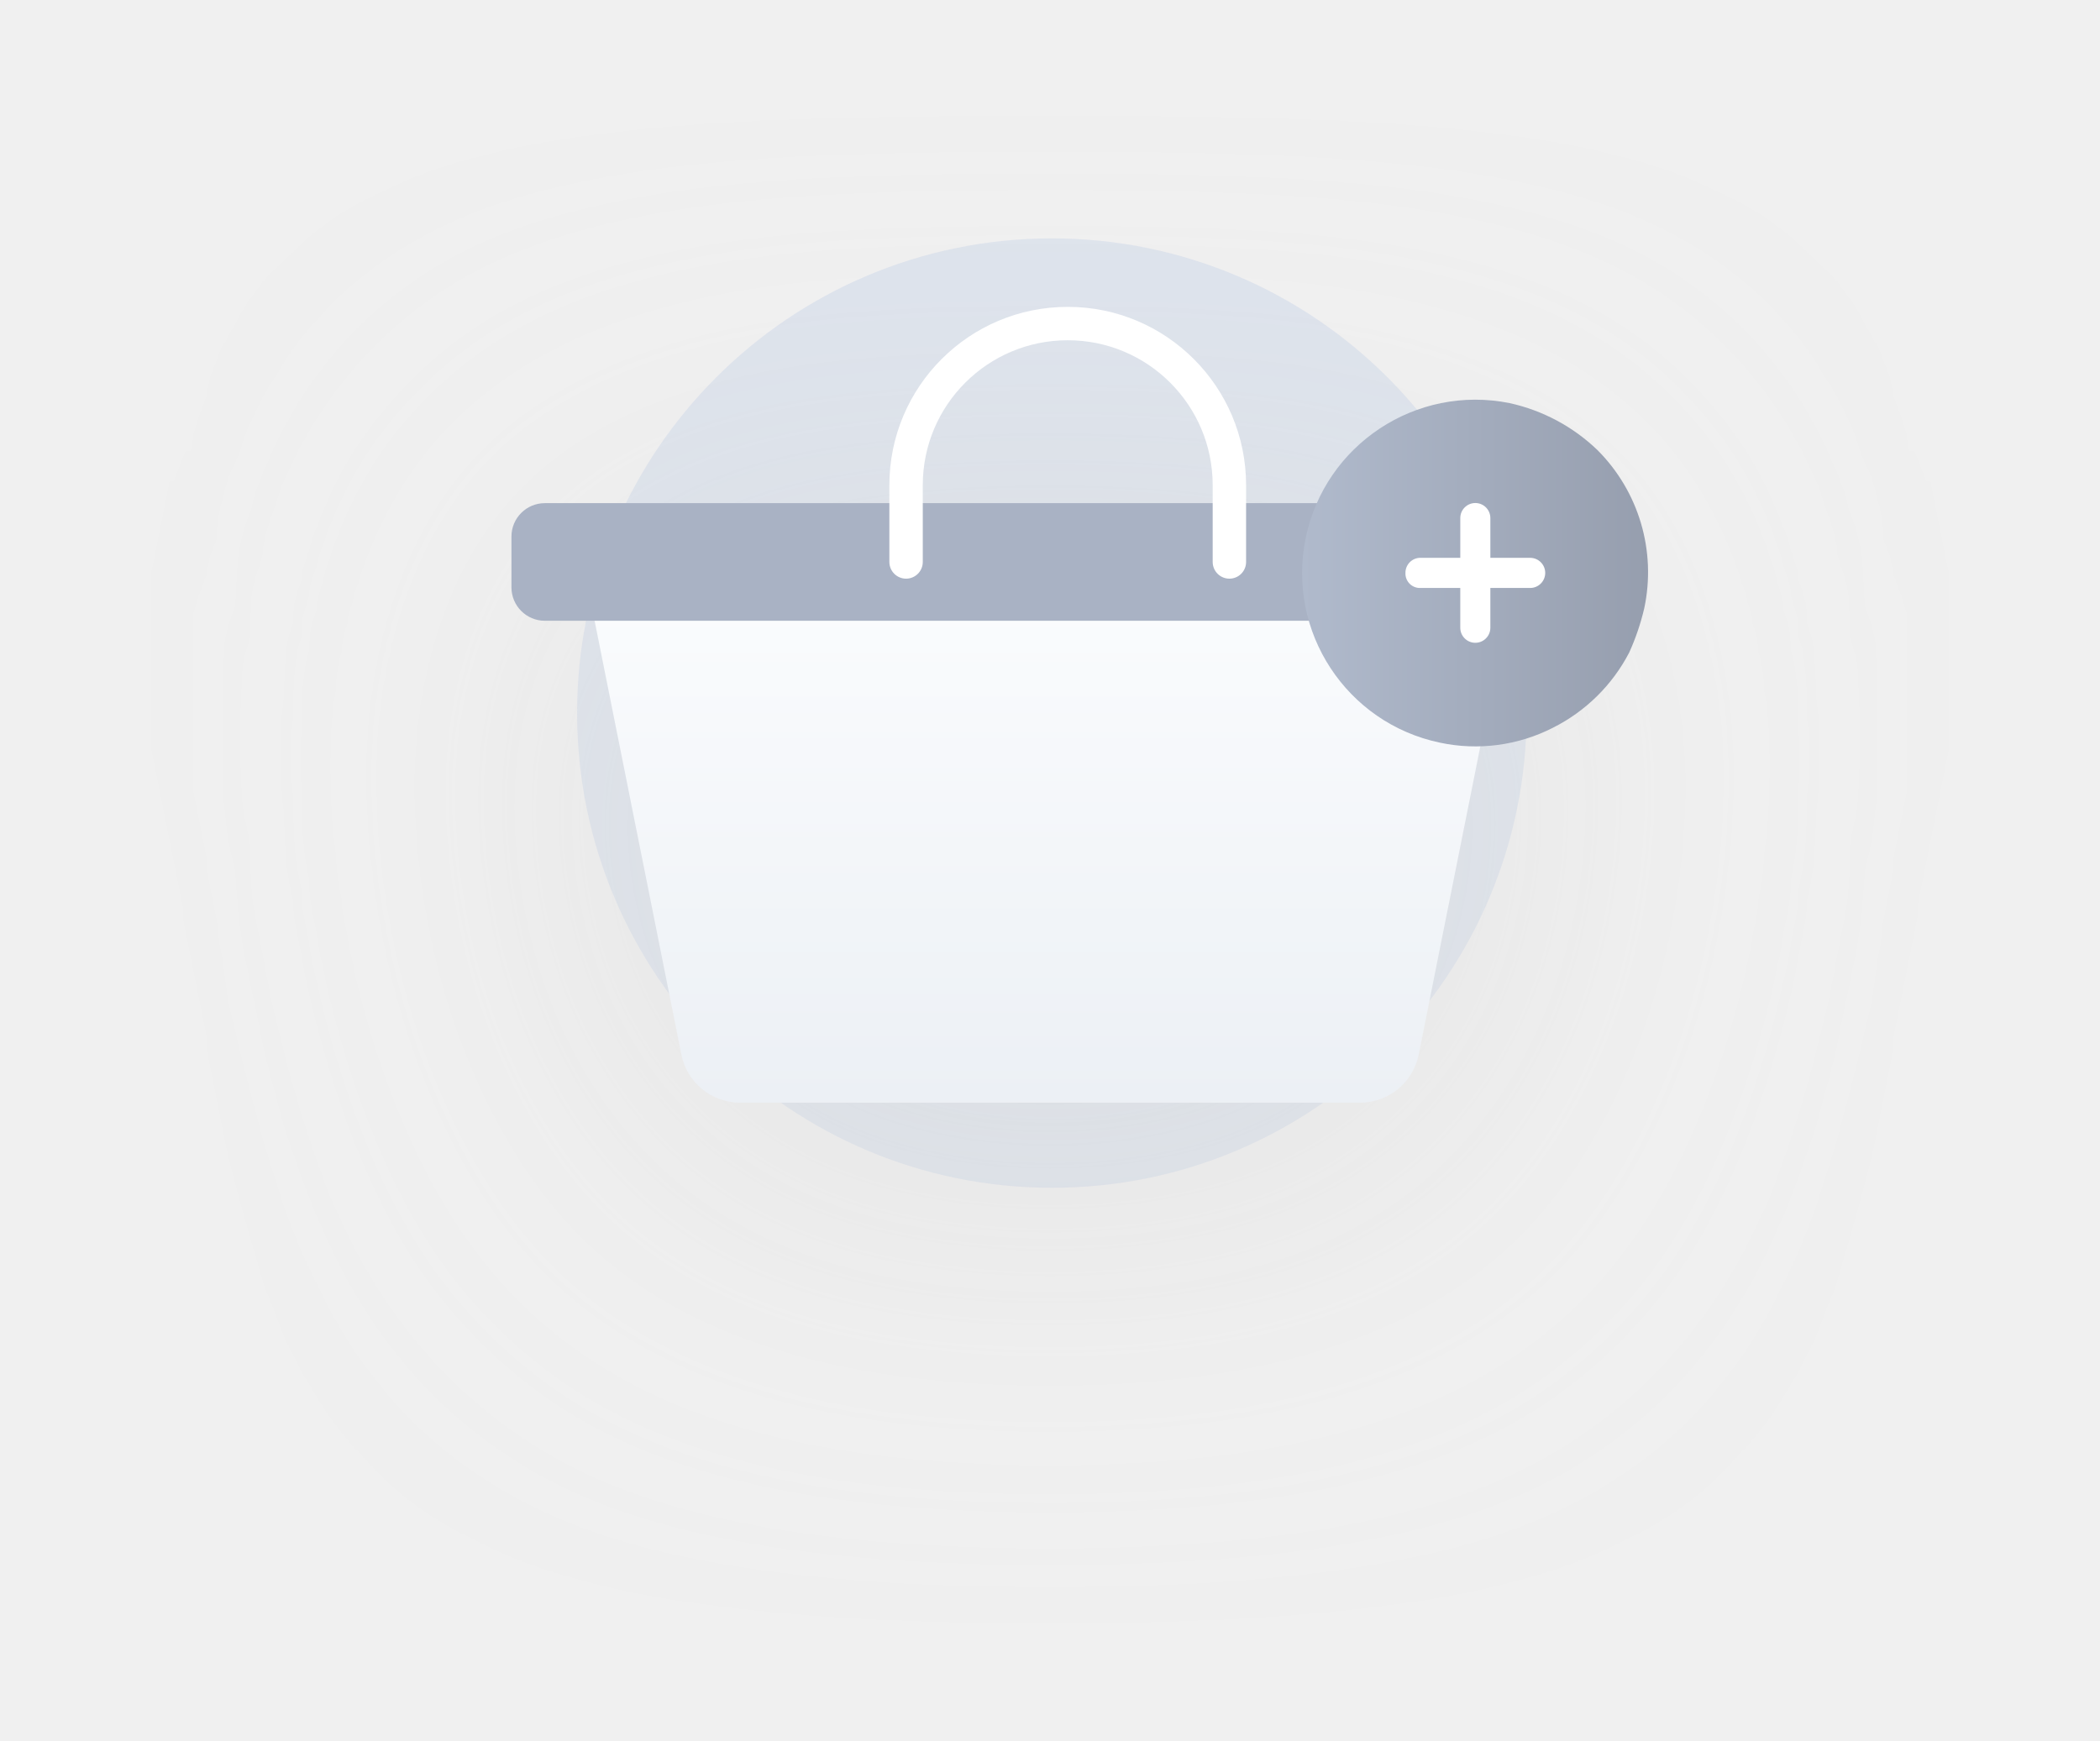
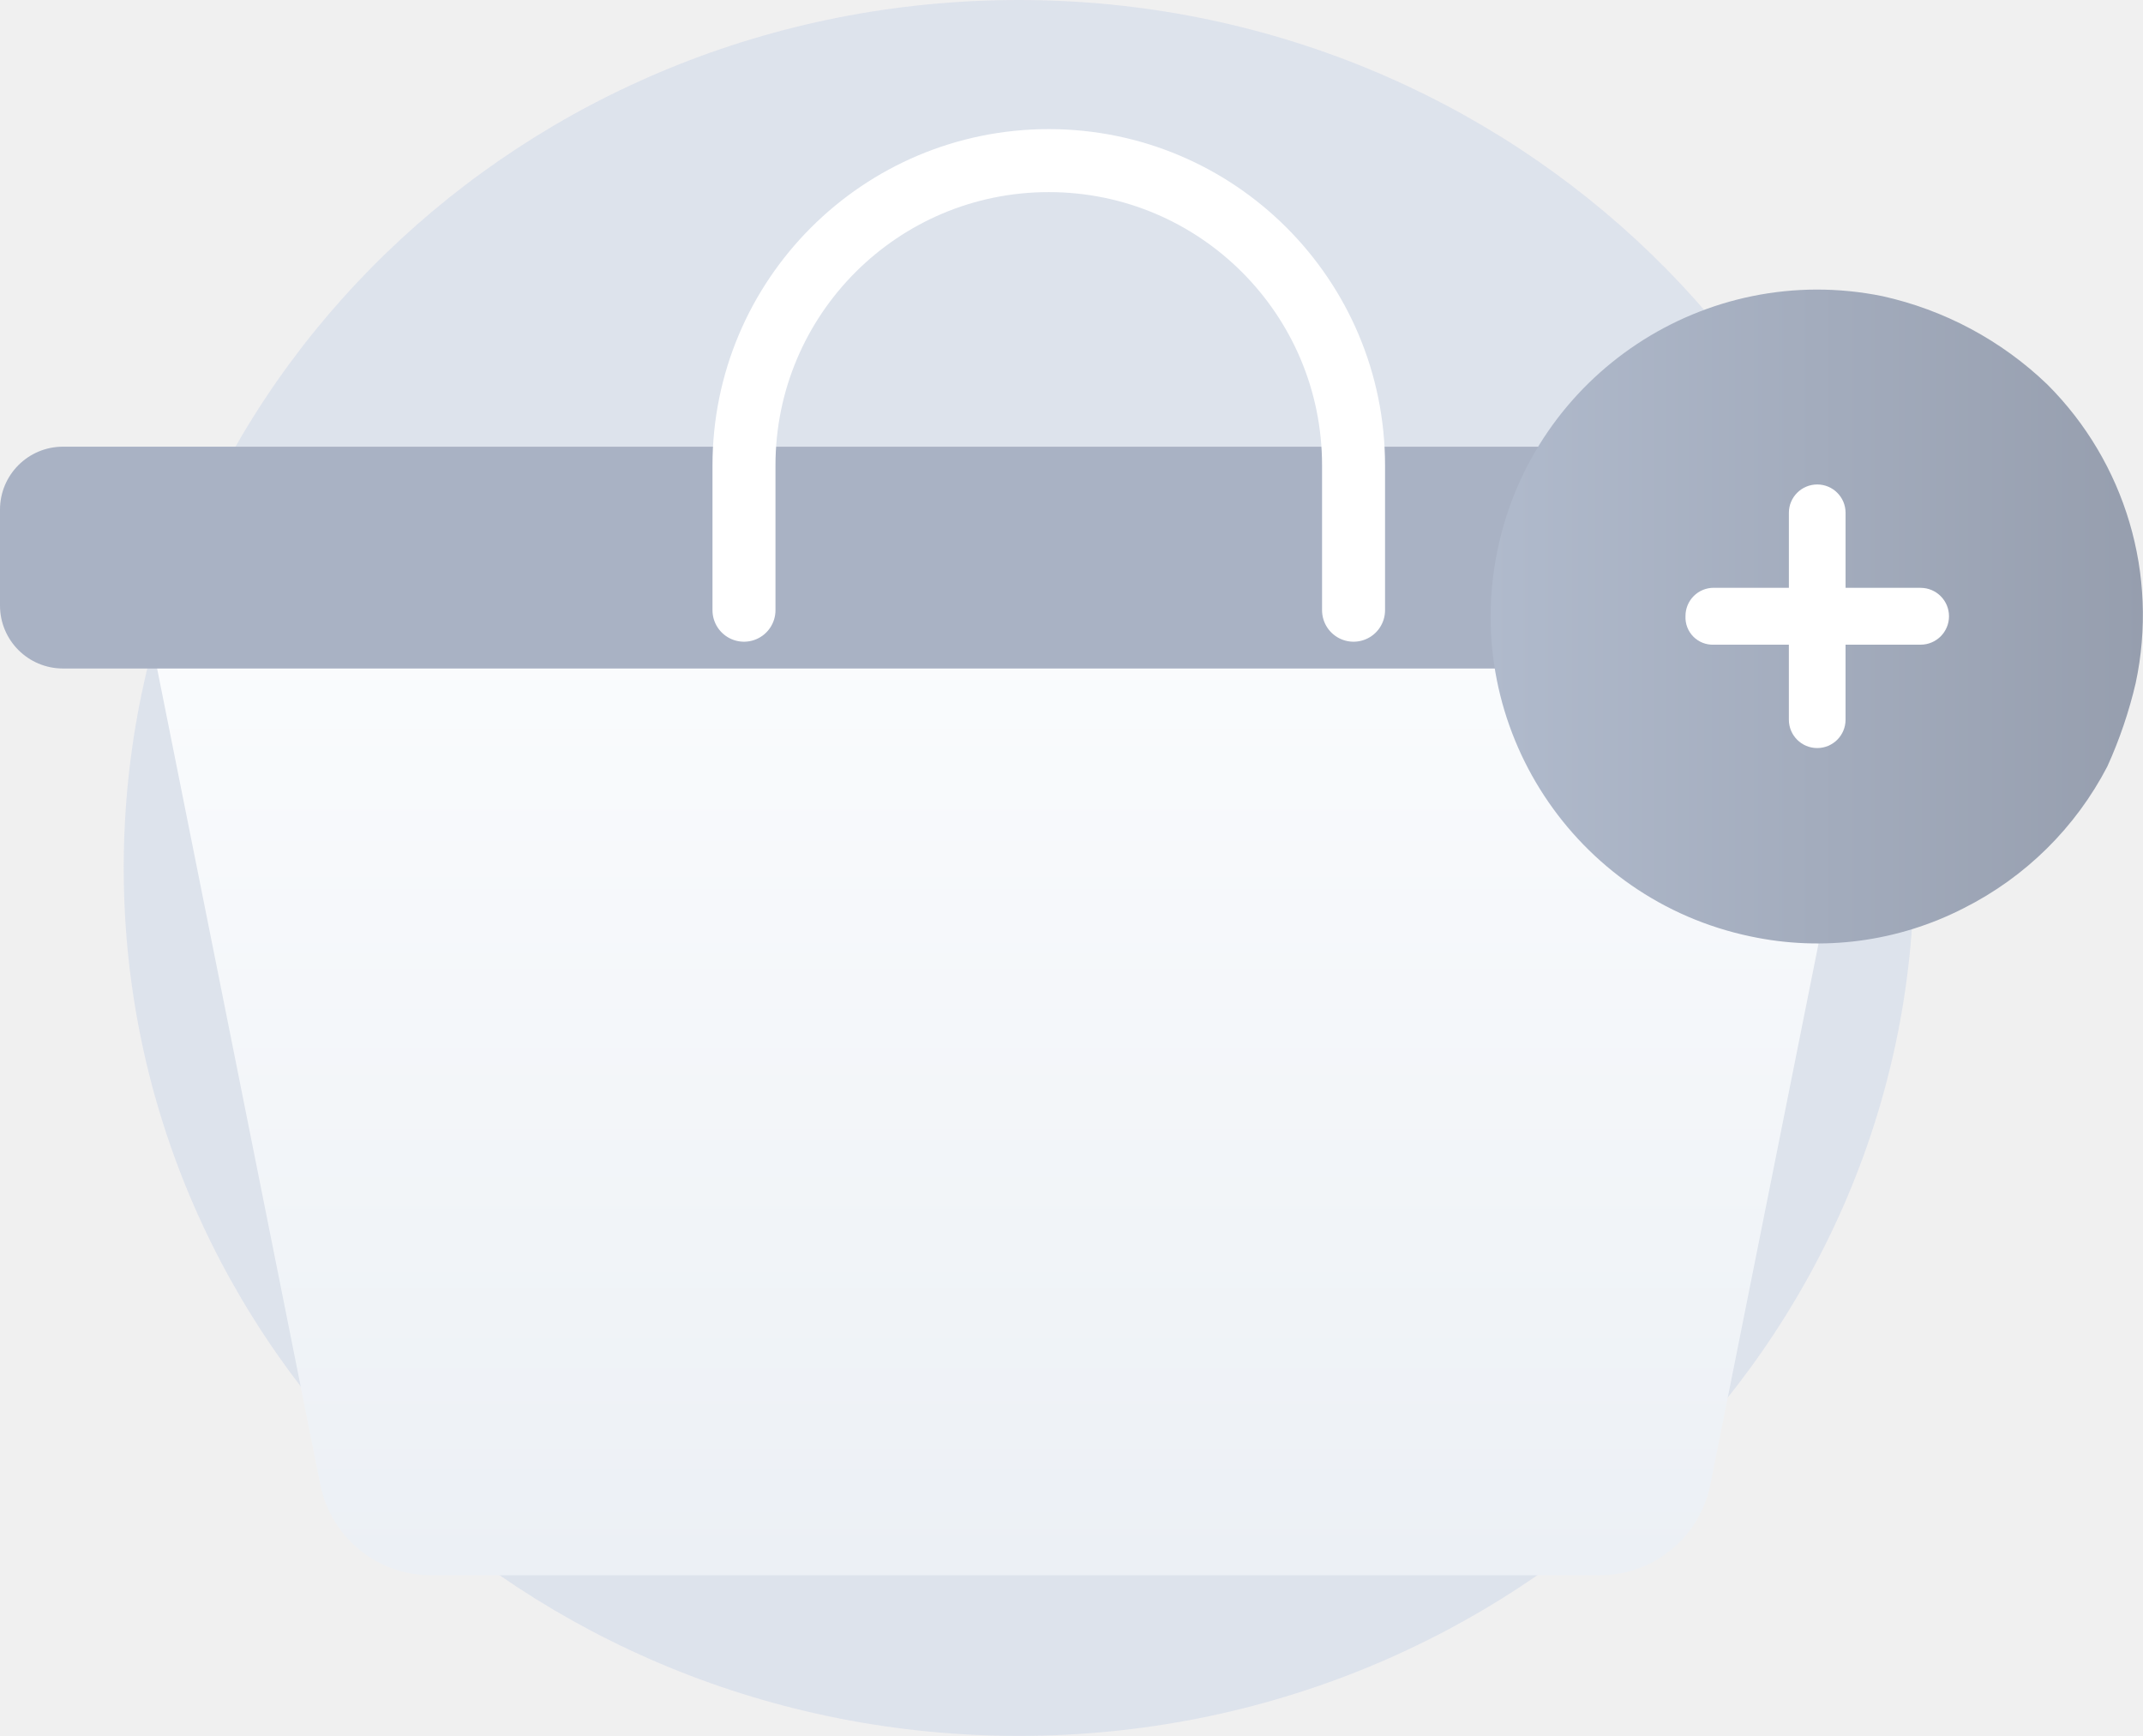
- <svg xmlns="http://www.w3.org/2000/svg" width="314.282" height="260.551" viewBox="0 0 314.282 260.551">
+ <svg xmlns="http://www.w3.org/2000/svg" width="170.11" height="137.781" viewBox="0 0 170.11 137.781">
  <defs>
    <linearGradient id="linear-gradient" x1="0.5" x2="0.5" y2="1" gradientUnits="objectBoundingBox">
      <stop offset="0" stop-color="#fdfeff" />
      <stop offset="0.996" stop-color="#ecf0f5" />
    </linearGradient>
-     <filter id="Path_59524" x="0" y="0" width="314.282" height="260.551" filterUnits="userSpaceOnUse">
-       <feOffset dy="10" />
-       <feGaussianBlur stdDeviation="28.5" result="blur" />
-       <feFlood flood-color="#dcdcdc" flood-opacity="0.671" />
-       <feComposite operator="in" in2="blur" />
-       <feComposite in="SourceGraphic" />
-     </filter>
    <linearGradient id="linear-gradient-2" y1="0.5" x2="1" y2="0.5" gradientUnits="objectBoundingBox">
      <stop offset="0" stop-color="#b0bacc" />
      <stop offset="1" stop-color="#969eae" />
    </linearGradient>
  </defs>
-   <g id="Group_68628" data-name="Group 68628" transform="translate(84.679 39.526)">
-     <path id="Path" d="M71.058,142.115A71.058,71.058,0,1,0,0,71.058,71.116,71.116,0,0,0,71.058,142.115Z" transform="translate(1.685 -3.842)" fill="#d7deeb" opacity="0.74" />
+   <g id="cart2" transform="translate(8.135 3.842)">
+     <path id="Path" d="M71.058,137.781c39.2,0,71.059-30.887,71.059-68.891S110.258,0,71.058,0C31.713,0,0,30.746,0,68.891,0,106.894,31.713,137.781,71.058,137.781Z" transform="translate(1.685 -3.842)" fill="#d7deeb" opacity="0.74" />
    <g id="Group_68623" data-name="Group 68623" transform="translate(-8.135 8.906)">
-       <g transform="matrix(1, 0, 0, 1, -76.54, -48.43)" filter="url(#Path_59524)">
-         <path id="Path_59524-2" data-name="Path 59524" d="M128.03,124.551H35.252a8.956,8.956,0,0,1-8.781-7.2L10,35H153.282l-16.47,82.353A8.956,8.956,0,0,1,128.03,124.551Z" transform="translate(75.5 40.5)" fill="url(#linear-gradient)" />
-       </g>
-       <rect id="Rectangle_8774" data-name="Rectangle 8774" width="161.757" height="17.606" rx="4.997" transform="translate(0 26.882)" fill="#a9b2c4" />
+       <path id="Path_59524" data-name="Path 59524" d="M128.03,124.551H35.252a8.956,8.956,0,0,1-8.781-7.2L10,35H153.282l-16.47,82.353A8.956,8.956,0,0,1,128.03,124.551Z" transform="translate(-1.045 -12.267)" fill="url(#linear-gradient)" />
+       <rect id="Rectangle_8774" data-name="Rectangle 8774" width="161.757" height="17.606" rx="4.997" transform="translate(0 22.706)" fill="#a9b2c4" />
      <path id="Path_59529" data-name="Path 59529" d="M78.887,76.185V64.693A24.193,24.193,0,0,0,54.693,40.5h0A24.193,24.193,0,0,0,30.5,64.693V76.185" transform="translate(28.557 -40.5)" fill="none" stroke="#fff" stroke-linecap="round" stroke-linejoin="round" stroke-width="5" />
    </g>
-     <g id="Group_68629" data-name="Group 68629" transform="translate(110.153 20.23)">
-       <path id="Path-2" data-name="Path" d="M51.243,31.3a35.614,35.614,0,0,1-2.25,6.619A25.988,25.988,0,0,1,37.609,49.161,25.474,25.474,0,0,1,20.667,51.41,25.943,25.943,0,0,1,31.124.589,27.47,27.47,0,0,1,44.227,7.6,25.852,25.852,0,0,1,51.243,31.3Z" transform="translate(-0.001)" fill="url(#linear-gradient-2)" />
-       <path id="Path-3" data-name="Path" d="M18.663,8.2H12.707V2.249a2.25,2.25,0,0,0-4.5,0V8.2H2.25A2.235,2.235,0,0,0,0,10.453a2.161,2.161,0,0,0,2.25,2.262H8.206V18.67a2.25,2.25,0,0,0,4.5,0V12.715h5.956a2.255,2.255,0,0,0,0-4.511Z" transform="translate(15.505 15.54)" fill="#fff" />
+     <g id="Group_68629" data-name="Group 68629" transform="translate(110.152 19.072)">
+       <path id="Path-2" data-name="Path" d="M51.243,31.3a35.614,35.614,0,0,1-2.25,6.619A25.988,25.988,0,0,1,37.609,49.161,25.474,25.474,0,0,1,20.667,51.41,25.943,25.943,0,0,1,31.124.589,27.47,27.47,0,0,1,44.227,7.6,25.852,25.852,0,0,1,51.243,31.3Z" transform="translate(0)" fill="url(#linear-gradient-2)" />
+       <path id="Path-3" data-name="Path" d="M18.663,8.2H12.707V2.249a2.25,2.25,0,0,0-4.5,0V8.2H2.25A2.235,2.235,0,0,0,0,10.453a2.161,2.161,0,0,0,2.25,2.262H8.206V18.67a2.25,2.25,0,0,0,4.5,0V12.715h5.956a2.255,2.255,0,0,0,0-4.511Z" transform="translate(15.506 15.54)" fill="#fff" />
    </g>
  </g>
</svg>
